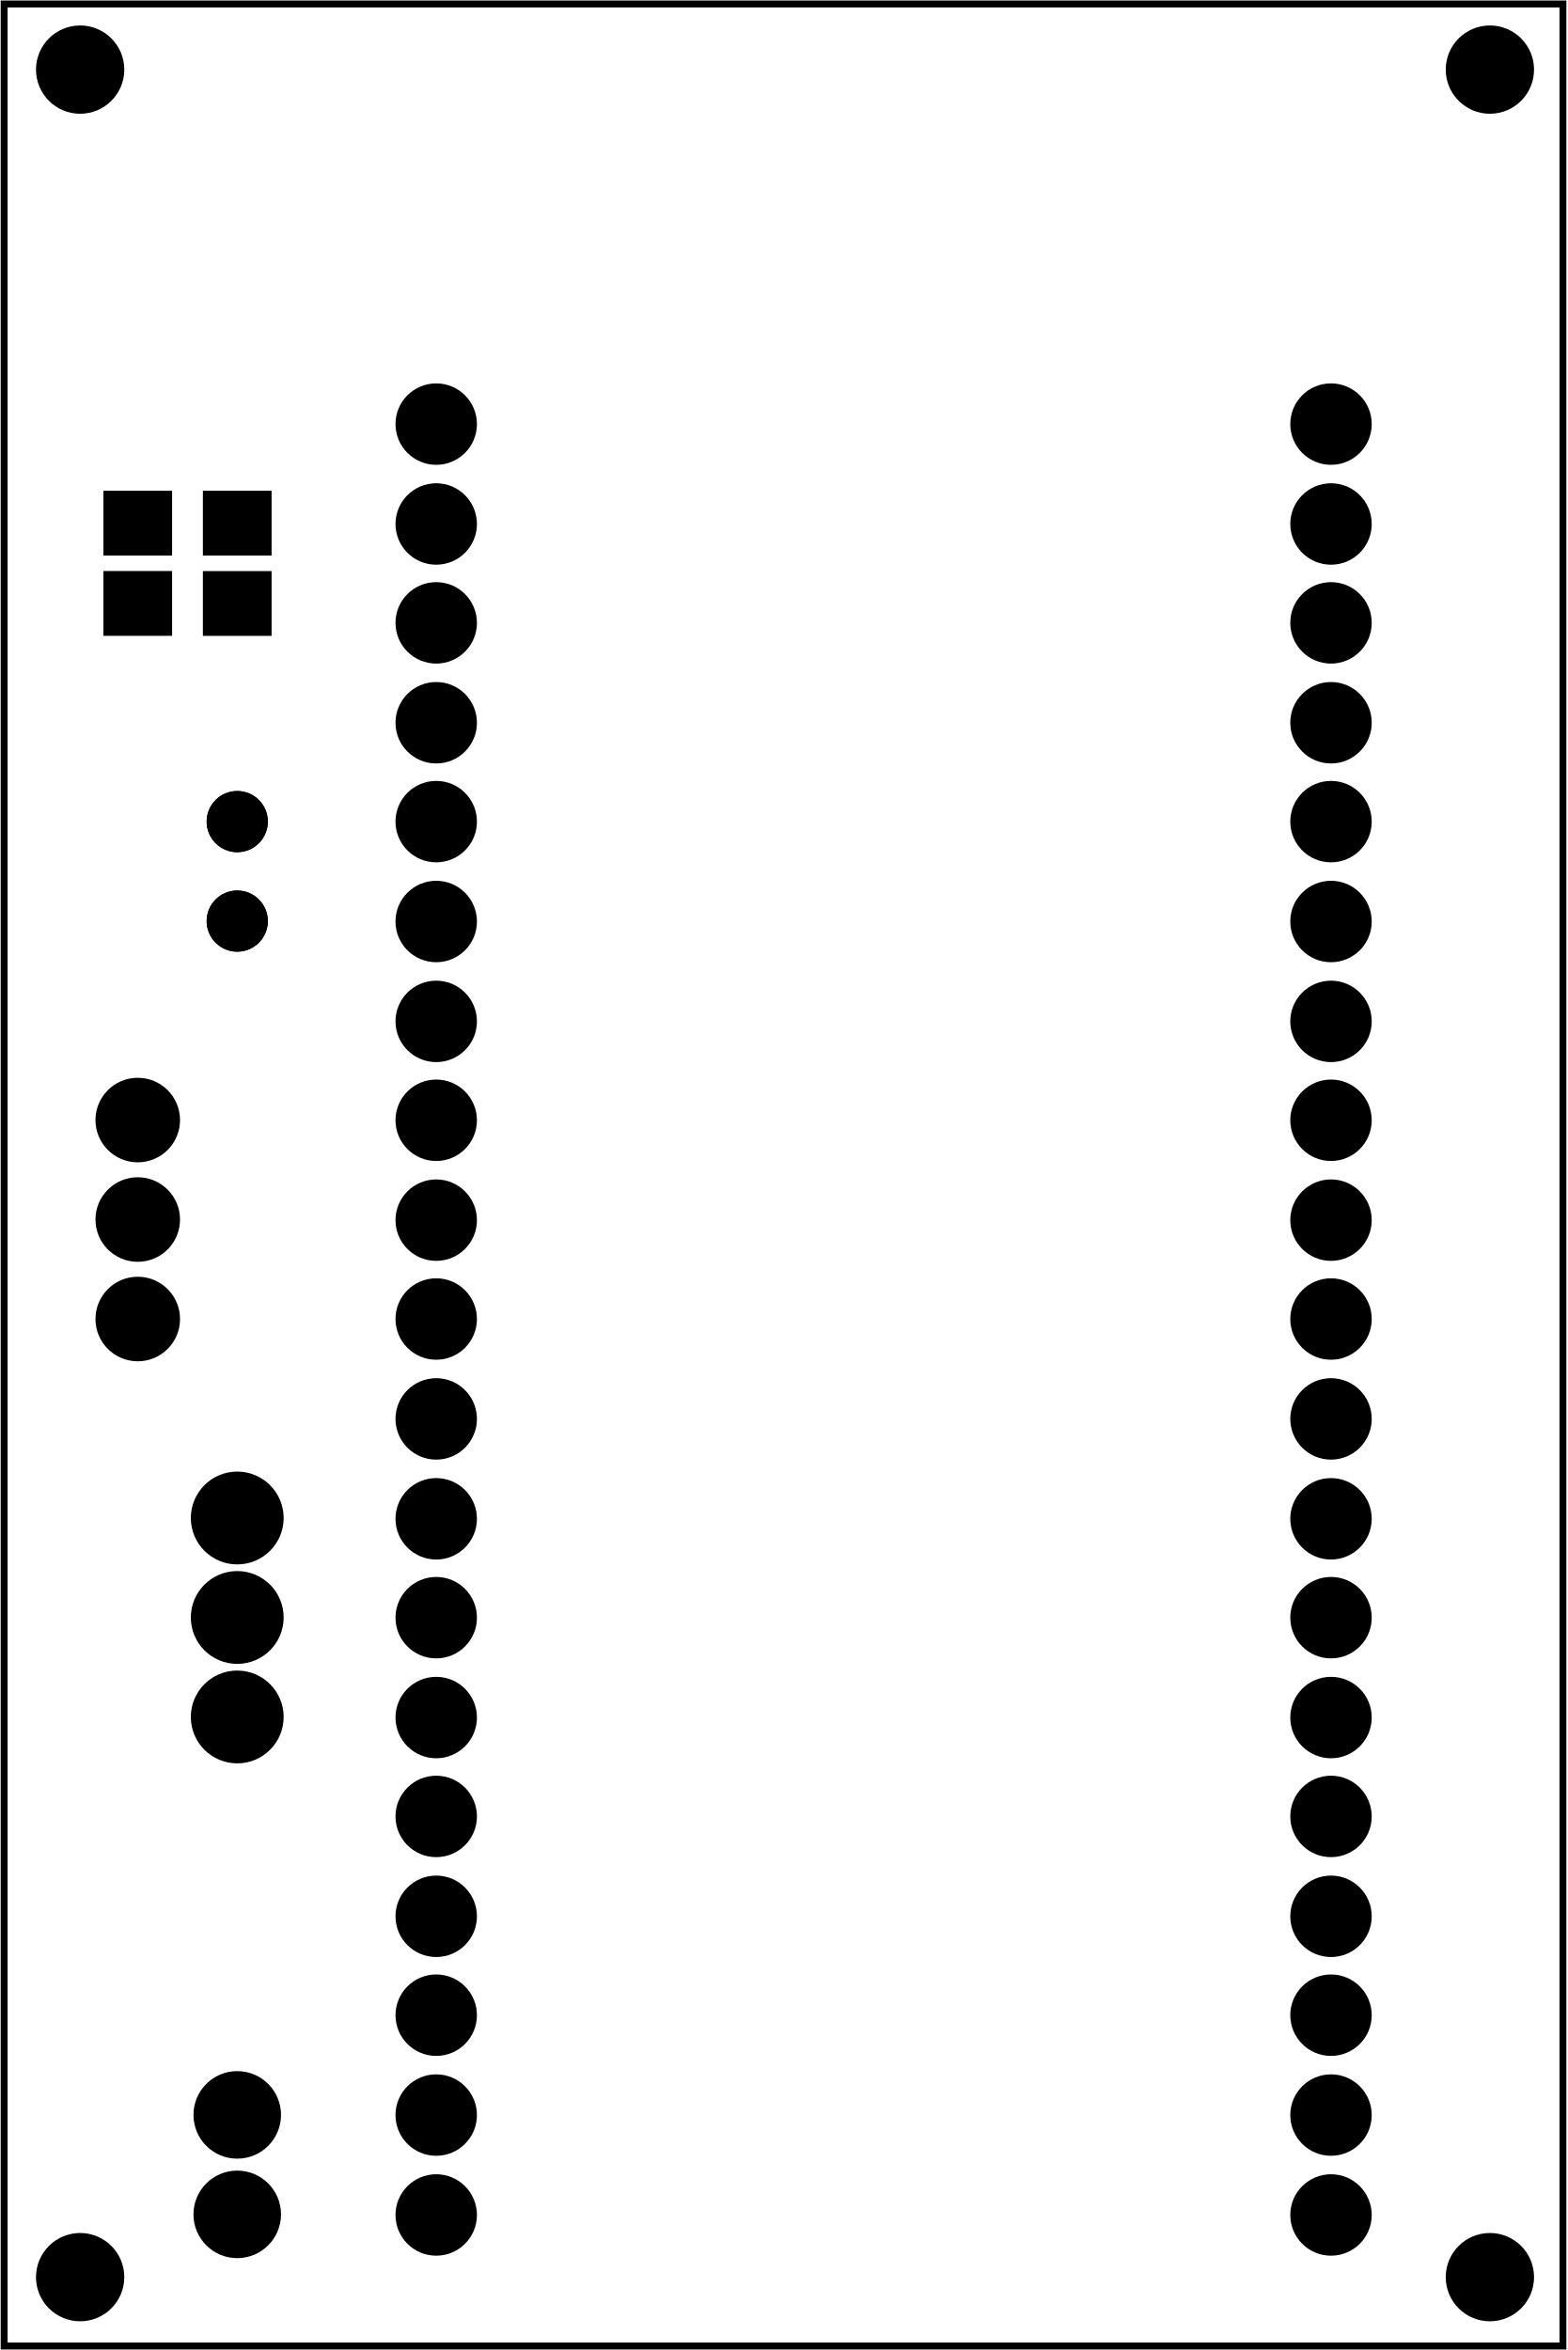
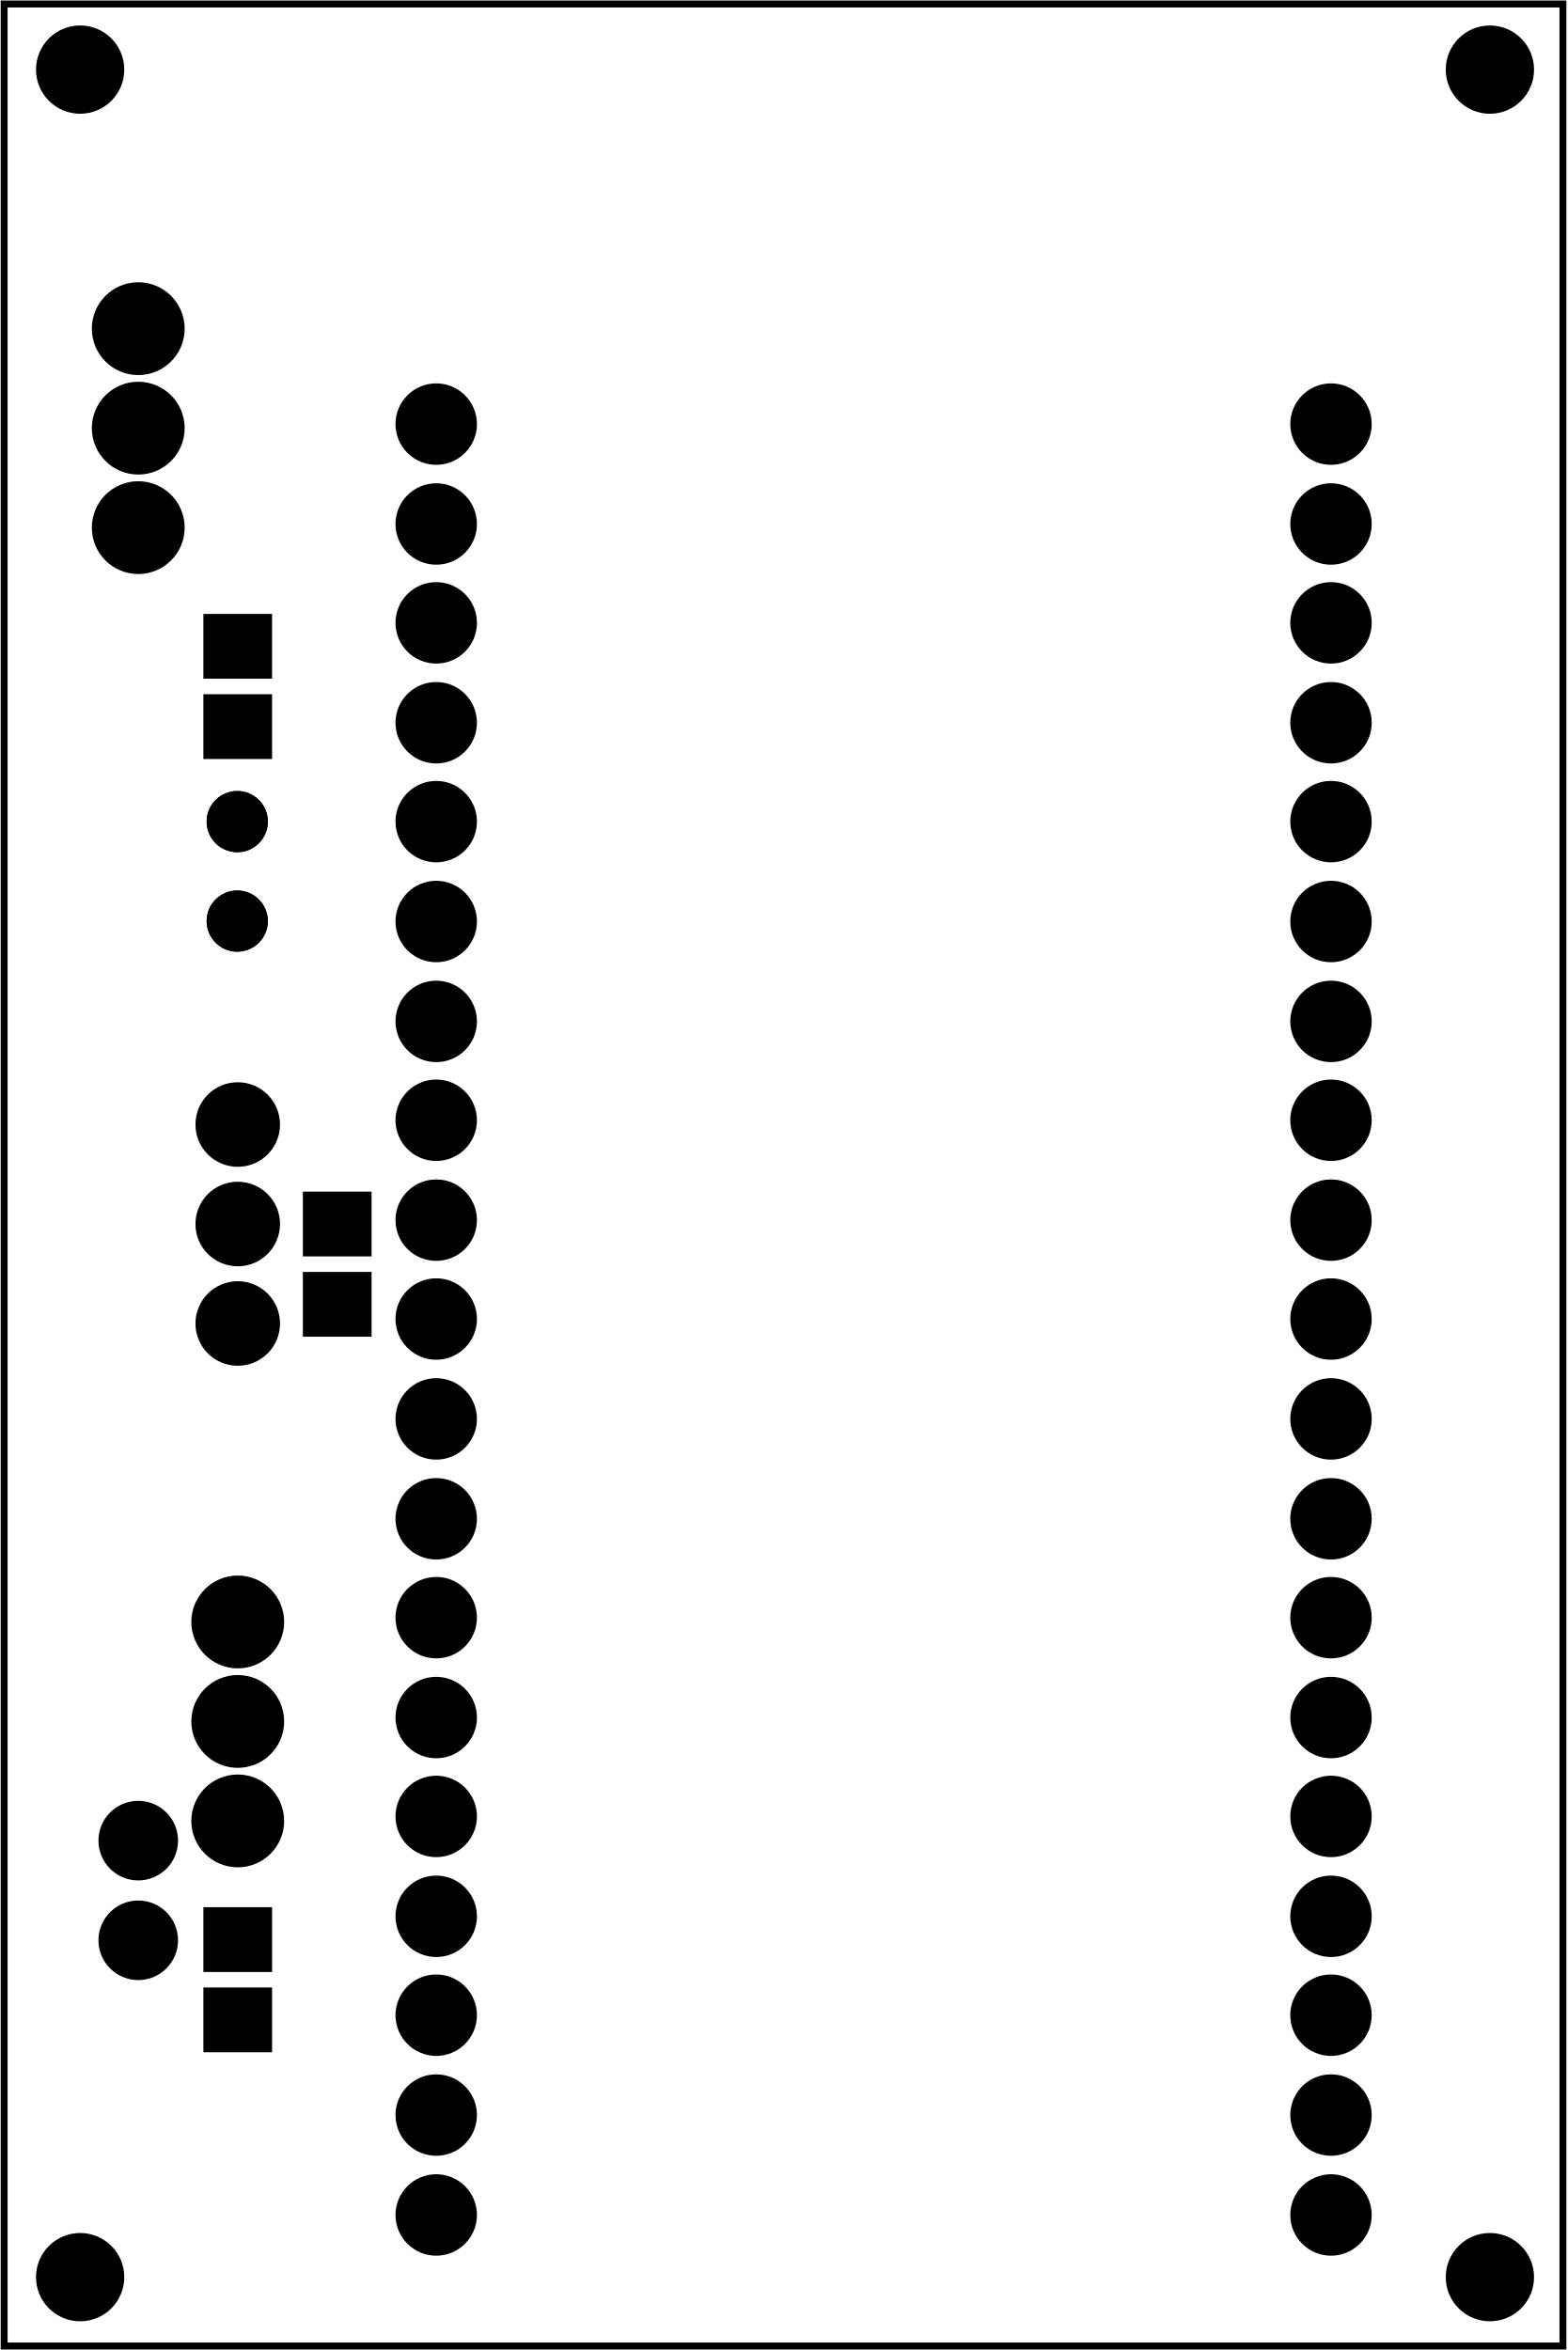
<svg xmlns="http://www.w3.org/2000/svg" baseProfile="tiny" height="2.362in" version="1.2" viewBox="0 0 113.386 170.079" width="1.575in" x="0in" y="0in">
  <g partID="57880">
    <g transform="translate(113.386,0)">
      <g transform="matrix(0,1,-1,0,0,0)">
        <g id="board">
          <rect fill="none" fill-opacity="0.5" height="112.81" id="boardoutline" stroke="black" stroke-width="0.5" width="169.503" x="0.288" y="0.288" />
+         </g>
+       </g>
+     </g>
+   </g>
+   <g partID="855285282">
+     <g transform="translate(12.1531,112.347)">
+       <g gorn="0.3" id="copper1">
+         <g gorn="0.3.0" id="copper0">
+           <circle cx="5.04" cy="5.04" fill="black" gorn="0.3.0.0" id="connector0pin" r="2.279" stroke="black" stroke-width="2.16" />
+           <circle cx="5.04" cy="12.24" fill="black" gorn="0.3.0.1" id="connector2pin" r="2.279" stroke="black" stroke-width="2.16" />
+           <circle cx="5.04" cy="19.44" fill="black" gorn="0.3.0.2" id="connector1pin" r="2.279" stroke="black" stroke-width="2.16" />
+         </g>
+       </g>
+     </g>
+   </g>
+   <g partID="855333622">
+     <g transform="translate(4.95311,18.7469)">
+       <g gorn="0.3" id="copper1">
+         <g gorn="0.3.0" id="copper0">
+           <circle cx="5.04" cy="5.04" fill="black" gorn="0.3.0.0" id="connector1pin" r="2.279" stroke="black" stroke-width="2.16" />
+           <circle cx="5.04" cy="12.24" fill="black" gorn="0.3.0.1" id="connector0pin" r="2.279" stroke="black" stroke-width="2.16" />
+           <circle cx="5.04" cy="19.44" fill="black" gorn="0.3.0.2" id="connector2pin" r="2.279" stroke="black" stroke-width="2.16" />
+         </g>
+       </g>
+     </g>
+   </g>
+   <g partID="855331920">
+     <g transform="translate(19.886,137.825)">
+       <g transform="matrix(0,1,-1,0,0,0)">
+         <g id="copper1">
+           <rect fill="black" fill-opacity="1" height="4.252" id="connector0pad" stroke="black" stroke-width="0.72" width="3.969" x="0.567" y="0.567" />
+           <rect fill="black" fill-opacity="1" height="4.252" id="connector1pad" stroke="black" stroke-width="0.72" width="3.969" x="6.378" y="0.567" />
        </g>
      </g>
    </g>
  </g>
  <g partID="855240761">
    <g transform="translate(103.377,0.602936)">
      <g id="copper1">
        <circle cx="4.435" cy="4.435" fill="black" id="nonconn0" r="2.835" stroke="black" stroke-width="0.72" />
      </g>
    </g>
  </g>
  <g partID="855240741">
    <g transform="translate(1.35311,0.602936)">
      <g id="copper1">
        <circle cx="4.435" cy="4.435" fill="black" id="nonconn0" r="2.835" stroke="black" stroke-width="0.72" />
      </g>
    </g>
  </g>
  <g partID="855240721">
    <g transform="translate(1.35311,160.371)">
      <g id="copper1">
        <circle cx="4.435" cy="4.435" fill="black" id="nonconn0" r="2.835" stroke="black" stroke-width="0.72" />
      </g>
    </g>
  </g>
  <g partID="855240651">
    <g transform="translate(103.377,160.371)">
      <g id="copper1">
        <circle cx="4.435" cy="4.435" fill="black" id="nonconn0" r="2.835" stroke="black" stroke-width="0.72" />
      </g>
    </g>
  </g>
  <g partID="855238100">
-     <g transform="translate(19.8499,35.3118)">
+     <g transform="translate(19.8859,44.2247)">
      <g transform="matrix(0,1,-1,0,0,0)">
        <g id="copper1">
          <rect fill="black" fill-opacity="1" height="4.252" id="connector0pad" stroke="black" stroke-width="0.72" width="3.969" x="0.567" y="0.567" />
          <rect fill="black" fill-opacity="1" height="4.252" id="connector1pad" stroke="black" stroke-width="0.72" width="3.969" x="6.378" y="0.567" />
        </g>
      </g>
    </g>
  </g>
  <g partID="855238120">
-     <g transform="translate(7.26408,46.2251)">
-       <g transform="matrix(0,-1,1,0,0,0)">
+     <g transform="translate(27.0859,86.0357)">
+       <g transform="matrix(0,1,-1,0,0,0)">
        <g id="copper1">
          <rect fill="black" fill-opacity="1" height="4.252" id="connector0pad" stroke="black" stroke-width="0.72" width="3.969" x="0.567" y="0.567" />
          <rect fill="black" fill-opacity="1" height="4.252" id="connector1pad" stroke="black" stroke-width="0.72" width="3.969" x="6.378" y="0.567" />
-         </g>
-       </g>
-     </g>
-   </g>
-   <g partID="855194192">
-     <g transform="translate(12.1171,104.823)">
-       <g gorn="0.2" id="copper1">
-         <g gorn="0.2.0" id="copper0">
-           <circle cx="5.04" cy="5.04" fill="black" gorn="0.2.0.0" id="connector0pin" r="2.279" stroke="black" stroke-width="2.16" />
-           <circle cx="5.04" cy="12.24" fill="black" gorn="0.2.0.1" id="connector1pin" r="2.279" stroke="black" stroke-width="2.16" />
-           <circle cx="5.04" cy="19.44" fill="black" gorn="0.2.0.2" id="connector2pin" r="2.279" stroke="black" stroke-width="2.16" />
-         </g>
-       </g>
-     </g>
-   </g>
-   <g partID="855150762">
-     <g transform="translate(12.1171,148.023)">
-       <g gorn="0.2" id="copper1">
-         <g gorn="0.2.0" id="copper0">
-           <circle cx="5.04" cy="5.04" fill="black" gorn="0.2.0.0" id="connector0pin" r="2.088" stroke="black" stroke-width="2.16" />
-           <circle cx="5.04" cy="12.24" fill="black" gorn="0.2.0.1" id="connector1pin" r="2.088" stroke="black" stroke-width="2.16" />
        </g>
      </g>
    </g>
  </g>
  <g partID="855150902">
    <g transform="translate(100.148,26.8581)">
      <g transform="matrix(0,1,-1,0,0,0)">
        <g id="copper1">
          <g id="copper0">
            <circle cx="3.836" cy="68.591" fill="black" id="connector1pin" r="1.992" stroke="black" stroke-width="1.91" />
            <circle cx="11.065" cy="68.591" fill="black" id="connector2pin" r="1.992" stroke="black" stroke-width="1.91" />
            <circle cx="18.221" cy="68.591" fill="black" id="connector3pin" r="1.992" stroke="black" stroke-width="1.91" />
            <circle cx="25.45" cy="68.591" fill="black" id="connector4pin" r="1.992" stroke="black" stroke-width="1.91" />
            <circle cx="32.606" cy="68.591" fill="black" id="connector5pin" r="1.992" stroke="black" stroke-width="1.91" />
            <circle cx="39.835" cy="68.591" fill="black" id="connector6pin" r="1.992" stroke="black" stroke-width="1.91" />
            <circle cx="47.064" cy="68.591" fill="black" id="connector7pin" r="1.992" stroke="black" stroke-width="1.91" />
            <circle cx="54.22" cy="68.591" fill="black" id="connector8pin" r="1.992" stroke="black" stroke-width="1.91" />
            <circle cx="61.449" cy="68.591" fill="black" id="connector9pin" r="1.992" stroke="black" stroke-width="1.91" />
            <circle cx="68.605" cy="68.591" fill="black" id="connector10pin" r="1.992" stroke="black" stroke-width="1.91" />
            <circle cx="75.834" cy="68.591" fill="black" id="connector11pin" r="1.992" stroke="black" stroke-width="1.91" />
            <circle cx="83.064" cy="68.591" fill="black" id="connector12pin" r="1.992" stroke="black" stroke-width="1.91" />
            <circle cx="90.219" cy="68.591" fill="black" id="connector13pin" r="1.992" stroke="black" stroke-width="1.91" />
            <circle cx="97.448" cy="68.591" fill="black" id="connector14pin" r="1.992" stroke="black" stroke-width="1.91" />
            <circle cx="104.604" cy="68.591" fill="black" id="connector15pin" r="1.992" stroke="black" stroke-width="1.91" />
            <circle cx="111.833" cy="68.591" fill="black" id="connector16pin" r="1.992" stroke="black" stroke-width="1.91" />
            <circle cx="118.989" cy="68.591" fill="black" id="connector17pin" r="1.992" stroke="black" stroke-width="1.91" />
            <circle cx="126.218" cy="68.591" fill="black" id="connector18pin" r="1.992" stroke="black" stroke-width="1.91" />
            <circle cx="133.448" cy="68.591" fill="black" id="connector19pin" r="1.992" stroke="black" stroke-width="1.91" />
            <circle cx="133.448" cy="3.835" fill="black" id="connector20pin" r="1.992" stroke="black" stroke-width="1.91" />
            <circle cx="126.218" cy="3.835" fill="black" id="connector21pin" r="1.992" stroke="black" stroke-width="1.91" />
            <circle cx="118.989" cy="3.835" fill="black" id="connector22pin" r="1.992" stroke="black" stroke-width="1.91" />
            <circle cx="111.833" cy="3.835" fill="black" id="connector23pin" r="1.992" stroke="black" stroke-width="1.91" />
            <circle cx="104.604" cy="3.835" fill="black" id="connector24pin" r="1.992" stroke="black" stroke-width="1.91" />
            <circle cx="97.448" cy="3.835" fill="black" id="connector25pin" r="1.992" stroke="black" stroke-width="1.91" />
            <circle cx="90.219" cy="3.835" fill="black" id="connector26pin" r="1.992" stroke="black" stroke-width="1.91" />
            <circle cx="83.064" cy="3.835" fill="black" id="connector27pin" r="1.992" stroke="black" stroke-width="1.91" />
            <circle cx="75.834" cy="3.835" fill="black" id="connector28pin" r="1.992" stroke="black" stroke-width="1.91" />
            <circle cx="68.605" cy="3.835" fill="black" id="connector29pin" r="1.992" stroke="black" stroke-width="1.91" />
            <circle cx="61.449" cy="3.835" fill="black" id="connector30pin" r="1.992" stroke="black" stroke-width="1.91" />
            <circle cx="54.22" cy="3.835" fill="black" id="connector31pin" r="1.992" stroke="black" stroke-width="1.91" />
            <circle cx="47.064" cy="3.835" fill="black" id="connector32pin" r="1.992" stroke="black" stroke-width="1.91" />
            <circle cx="39.835" cy="3.835" fill="black" id="connector33pin" r="1.992" stroke="black" stroke-width="1.91" />
            <circle cx="32.606" cy="3.835" fill="black" id="connector34pin" r="1.992" stroke="black" stroke-width="1.91" />
            <circle cx="25.45" cy="3.835" fill="black" id="connector35pin" r="1.992" stroke="black" stroke-width="1.91" />
            <circle cx="18.221" cy="3.835" fill="black" id="connector36pin" r="1.992" stroke="black" stroke-width="1.91" />
            <circle cx="11.065" cy="3.835" fill="black" id="connector37pin" r="1.992" stroke="black" stroke-width="1.91" />
            <circle cx="3.836" cy="3.835" fill="black" id="connector38pin" r="1.992" stroke="black" stroke-width="1.91" />
          </g>
        </g>
      </g>
    </g>
  </g>
  <g partID="855150822">
    <g transform="translate(14.8171,69.3629)">
      <g transform="matrix(0,-1,1,0,0,0)">
        <g id="copper1">
          <circle connectorname="A" cx="9.9" cy="2.34" fill="black" id="connector0pad" r="1.494" stroke="black" stroke-width="1.44" />
          <circle connectorname="C" cx="2.7" cy="2.34" fill="black" id="connector1pad" r="1.494" stroke="black" stroke-width="1.44" />
          <g id="copper0">
            <circle connectorname="A" cx="9.9" cy="2.34" fill="black" id="connector0pad" r="1.494" stroke="black" stroke-width="1.44" />
            <circle connectorname="C" cx="2.7" cy="2.34" fill="black" id="connector1pad" r="1.494" stroke="black" stroke-width="1.44" />
          </g>
        </g>
      </g>
    </g>
  </g>
-   <g partID="855150802">
-     <g transform="translate(18.1651,77.4629)">
-       <g transform="matrix(0,1,-1,0,0,0)">
+   <g partID="855357452">
+     <g transform="translate(8.98511,99.3869)">
+       <g transform="matrix(0,-1,1,0,0,0)">
        <g id="copper1">
          <g id="copper0">
            <circle cx="3.6" cy="8.208" fill="black" id="connector0pin" r="1.98" stroke="black" stroke-width="2.16" />
            <circle cx="10.8" cy="8.208" fill="black" id="connector1pin" r="1.98" stroke="black" stroke-width="2.16" />
            <circle cx="18" cy="8.208" fill="black" id="connector2pin" r="1.98" stroke="black" stroke-width="2.16" />
          </g>
        </g>
      </g>
    </g>
  </g>
+   <g partID="855274982">
+     <g transform="translate(7.11311,143.307)">
+       <g transform="matrix(0,-1,1,0,0,0)">
+         <g id="copper1">
+           <circle cx="2.88" cy="2.88" fill="black" id="connector0pin" r="1.8" stroke="black" stroke-width="2.16" />
+           <circle cx="10.093" cy="2.88" fill="black" id="connector1pin" r="1.8" stroke="black" stroke-width="2.16" />
+         </g>
+       </g>
+     </g>
+   </g>
</svg>
